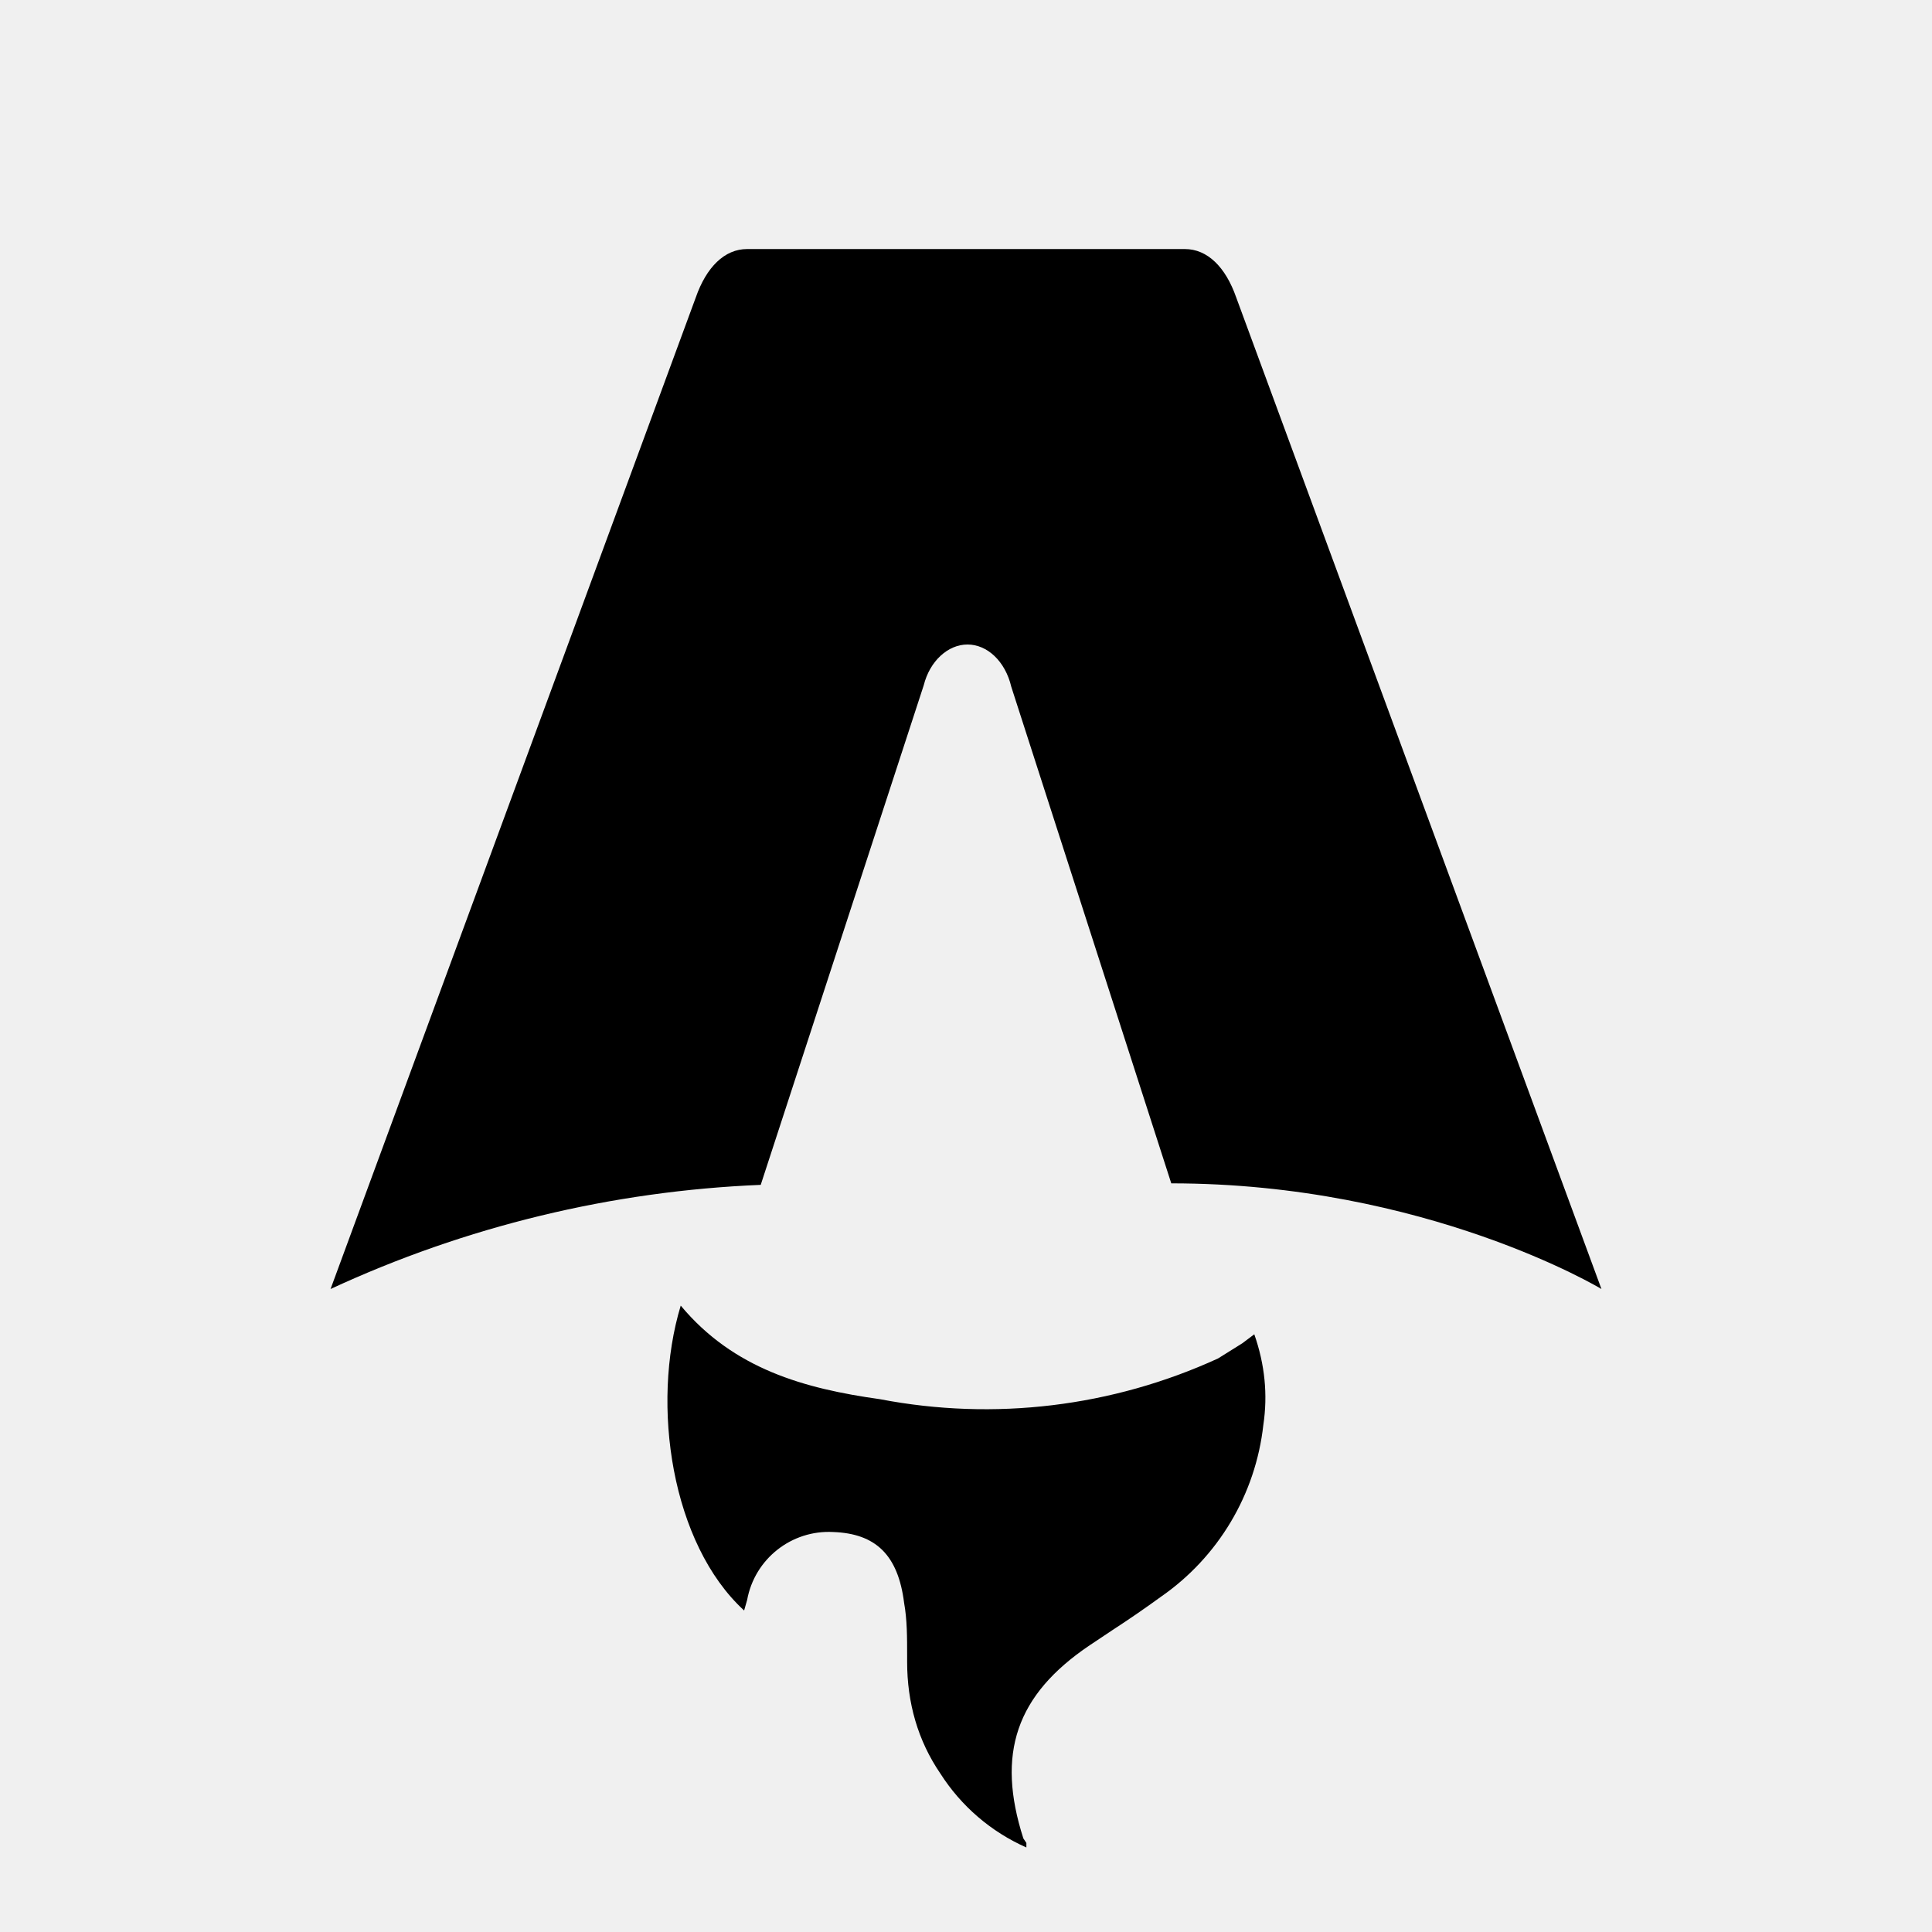
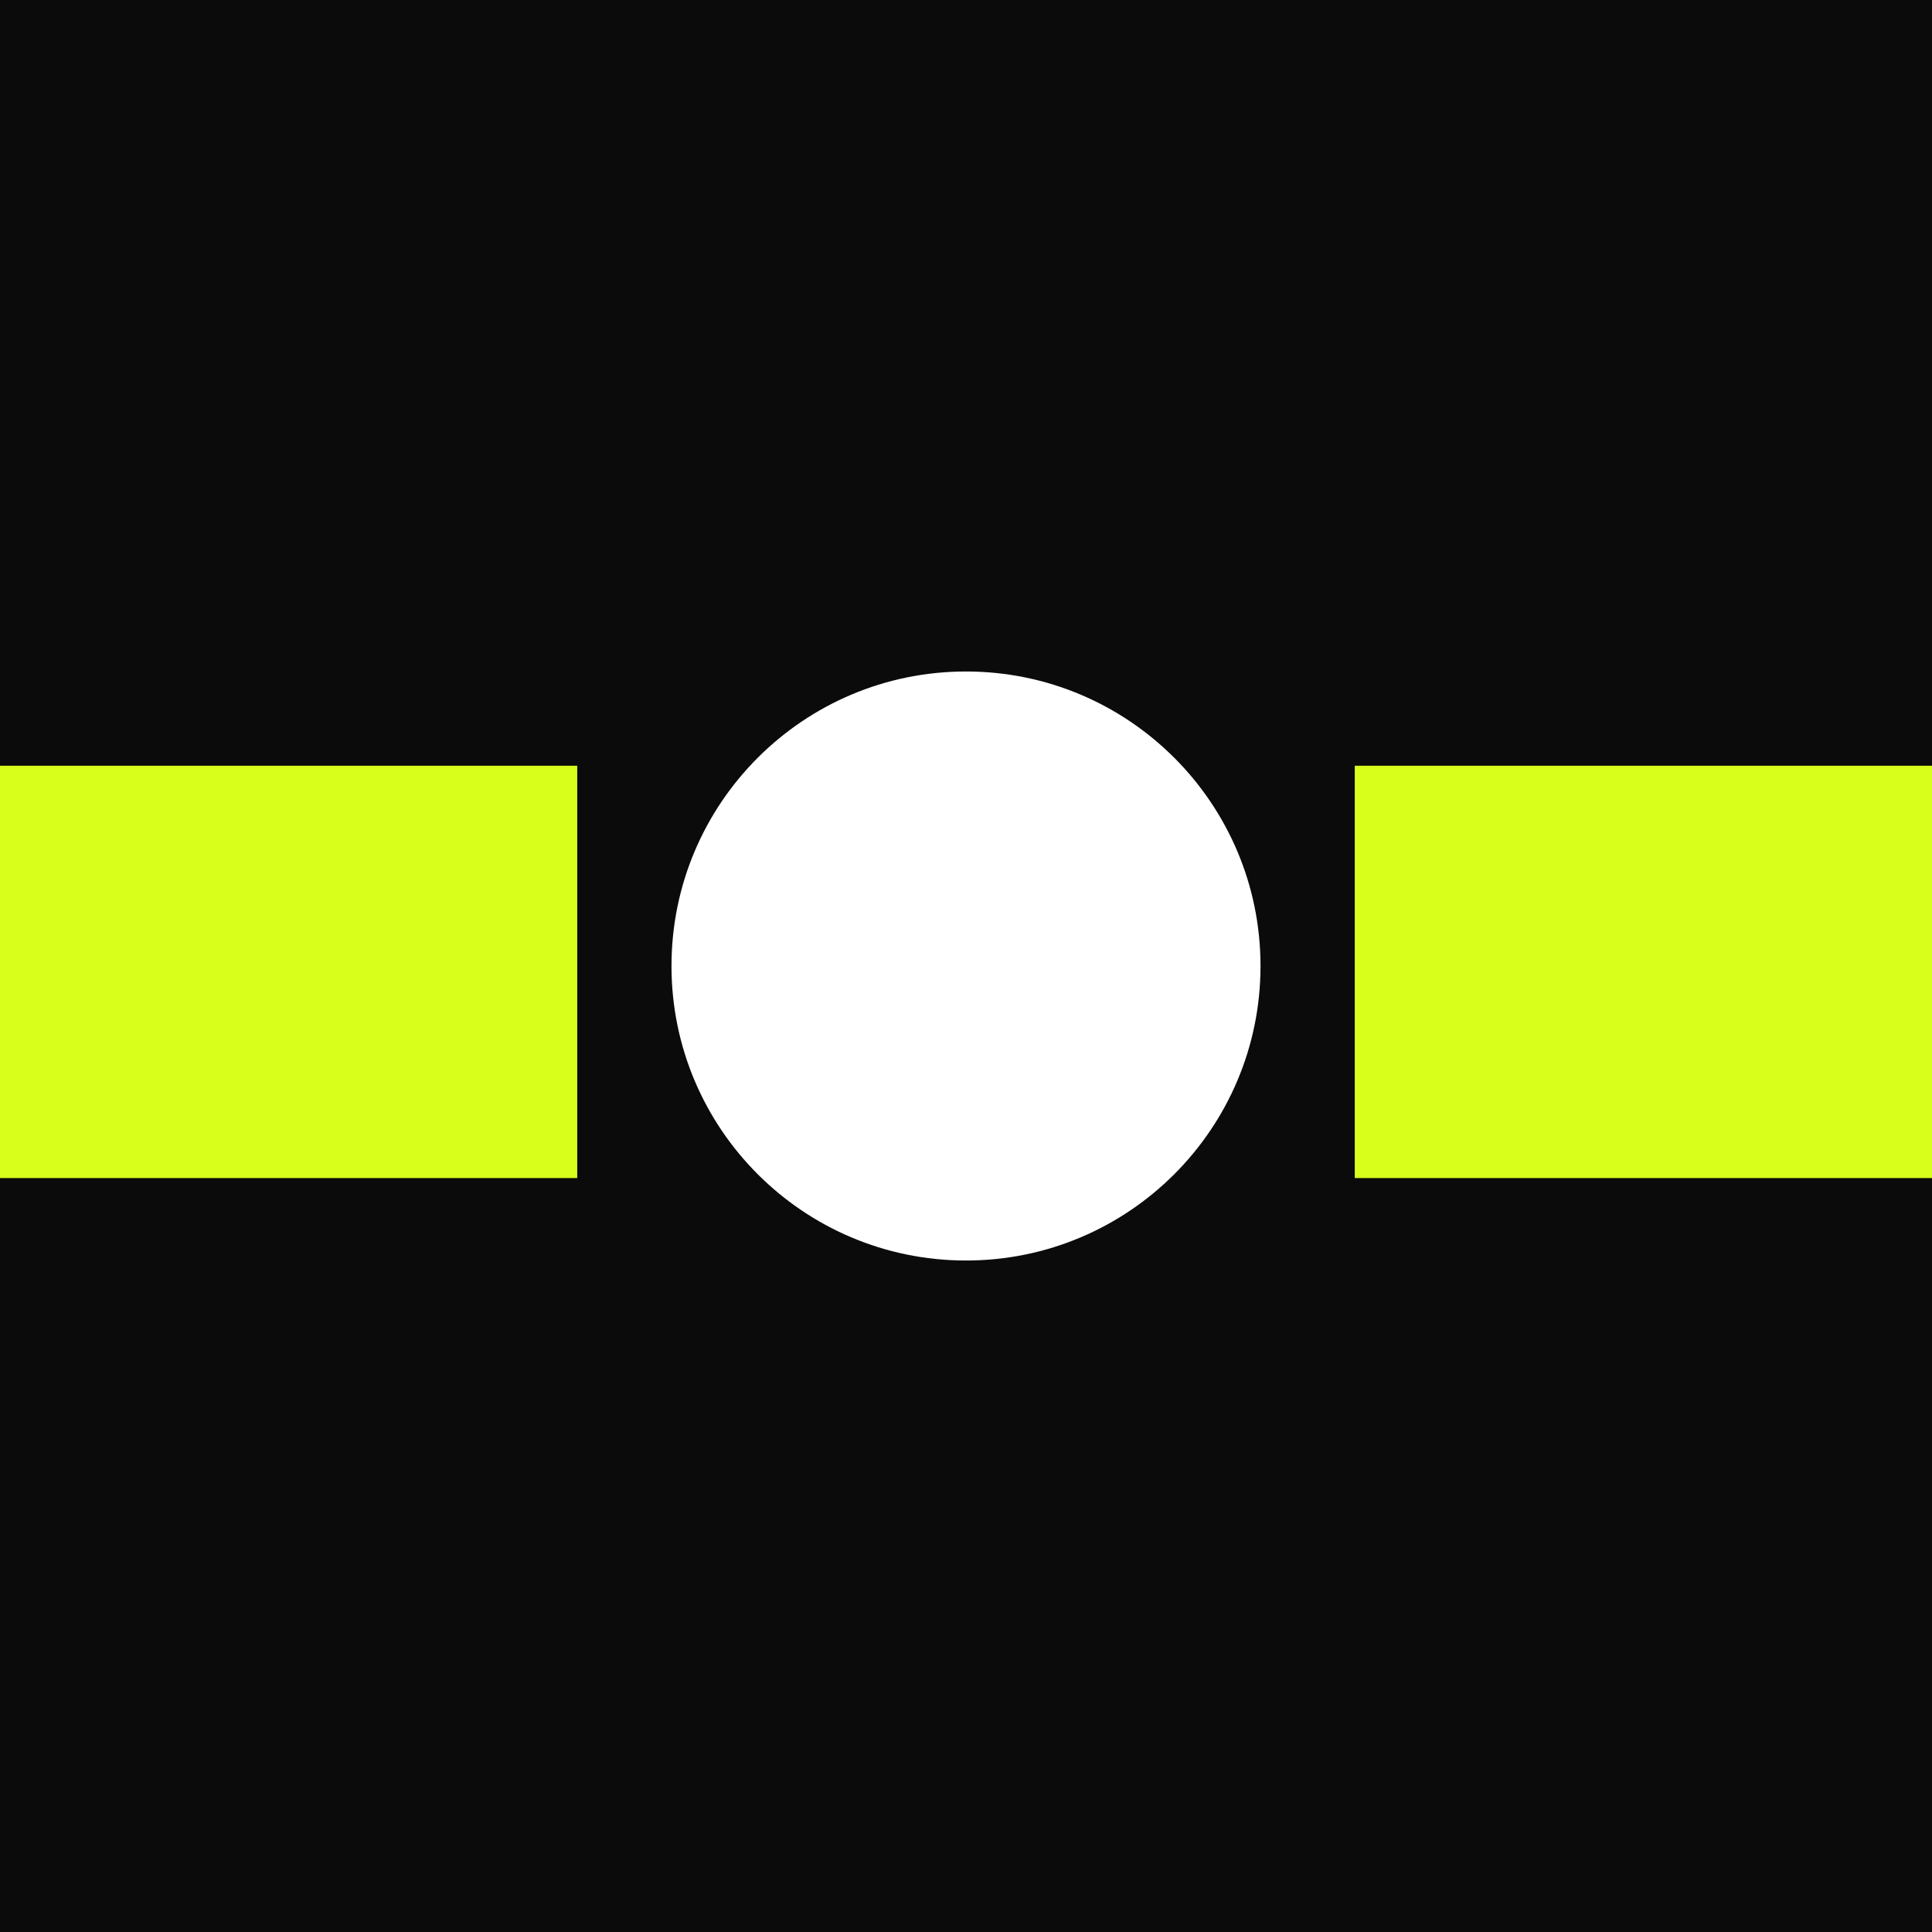
- <svg xmlns="http://www.w3.org/2000/svg" fill="none" viewBox="0 0 128 128">
-   <path d="M50.4 78.5a75.1 75.1 0 0 0-28.5 6.9l24.2-65.7c.7-2 1.9-3.2 3.4-3.2h29c1.5 0 2.7 1.2 3.4 3.2l24.2 65.7s-11.6-7-28.5-7L67 45.5c-.4-1.7-1.6-2.8-2.9-2.8-1.3 0-2.5 1.1-2.9 2.7L50.4 78.5Zm-1.1 28.2Zm-4.2-20.2c-2 6.6-.6 15.8 4.2 20.2a17.5 17.5 0 0 1 .2-.7 5.5 5.5 0 0 1 5.7-4.5c2.8.1 4.3 1.5 4.7 4.7.2 1.1.2 2.3.2 3.5v.4c0 2.7.7 5.2 2.2 7.4a13 13 0 0 0 5.7 4.9v-.3l-.2-.3c-1.8-5.6-.5-9.5 4.4-12.8l1.5-1a73 73 0 0 0 3.2-2.2 16 16 0 0 0 6.8-11.4c.3-2 .1-4-.6-6l-.8.6-1.6 1a37 37 0 0 1-22.4 2.7c-5-.7-9.7-2-13.2-6.2Z" />
-   <style>
-         path { fill: #000; }
-         @media (prefers-color-scheme: dark) {
-             path { fill: #FFF; }
-         }
-     </style>
+ <svg xmlns="http://www.w3.org/2000/svg" viewBox="0 0 164 164">
+   <rect width="164" height="164" fill="#0a0b0a" />
+   <rect y="65" width="49" height="35" fill="#d8ff1c" />
+   <rect x="115" y="65" width="49" height="35" fill="#d8ff1c" />
+   <circle cx="82" cy="82" r="25" fill="#fff" />
</svg>
